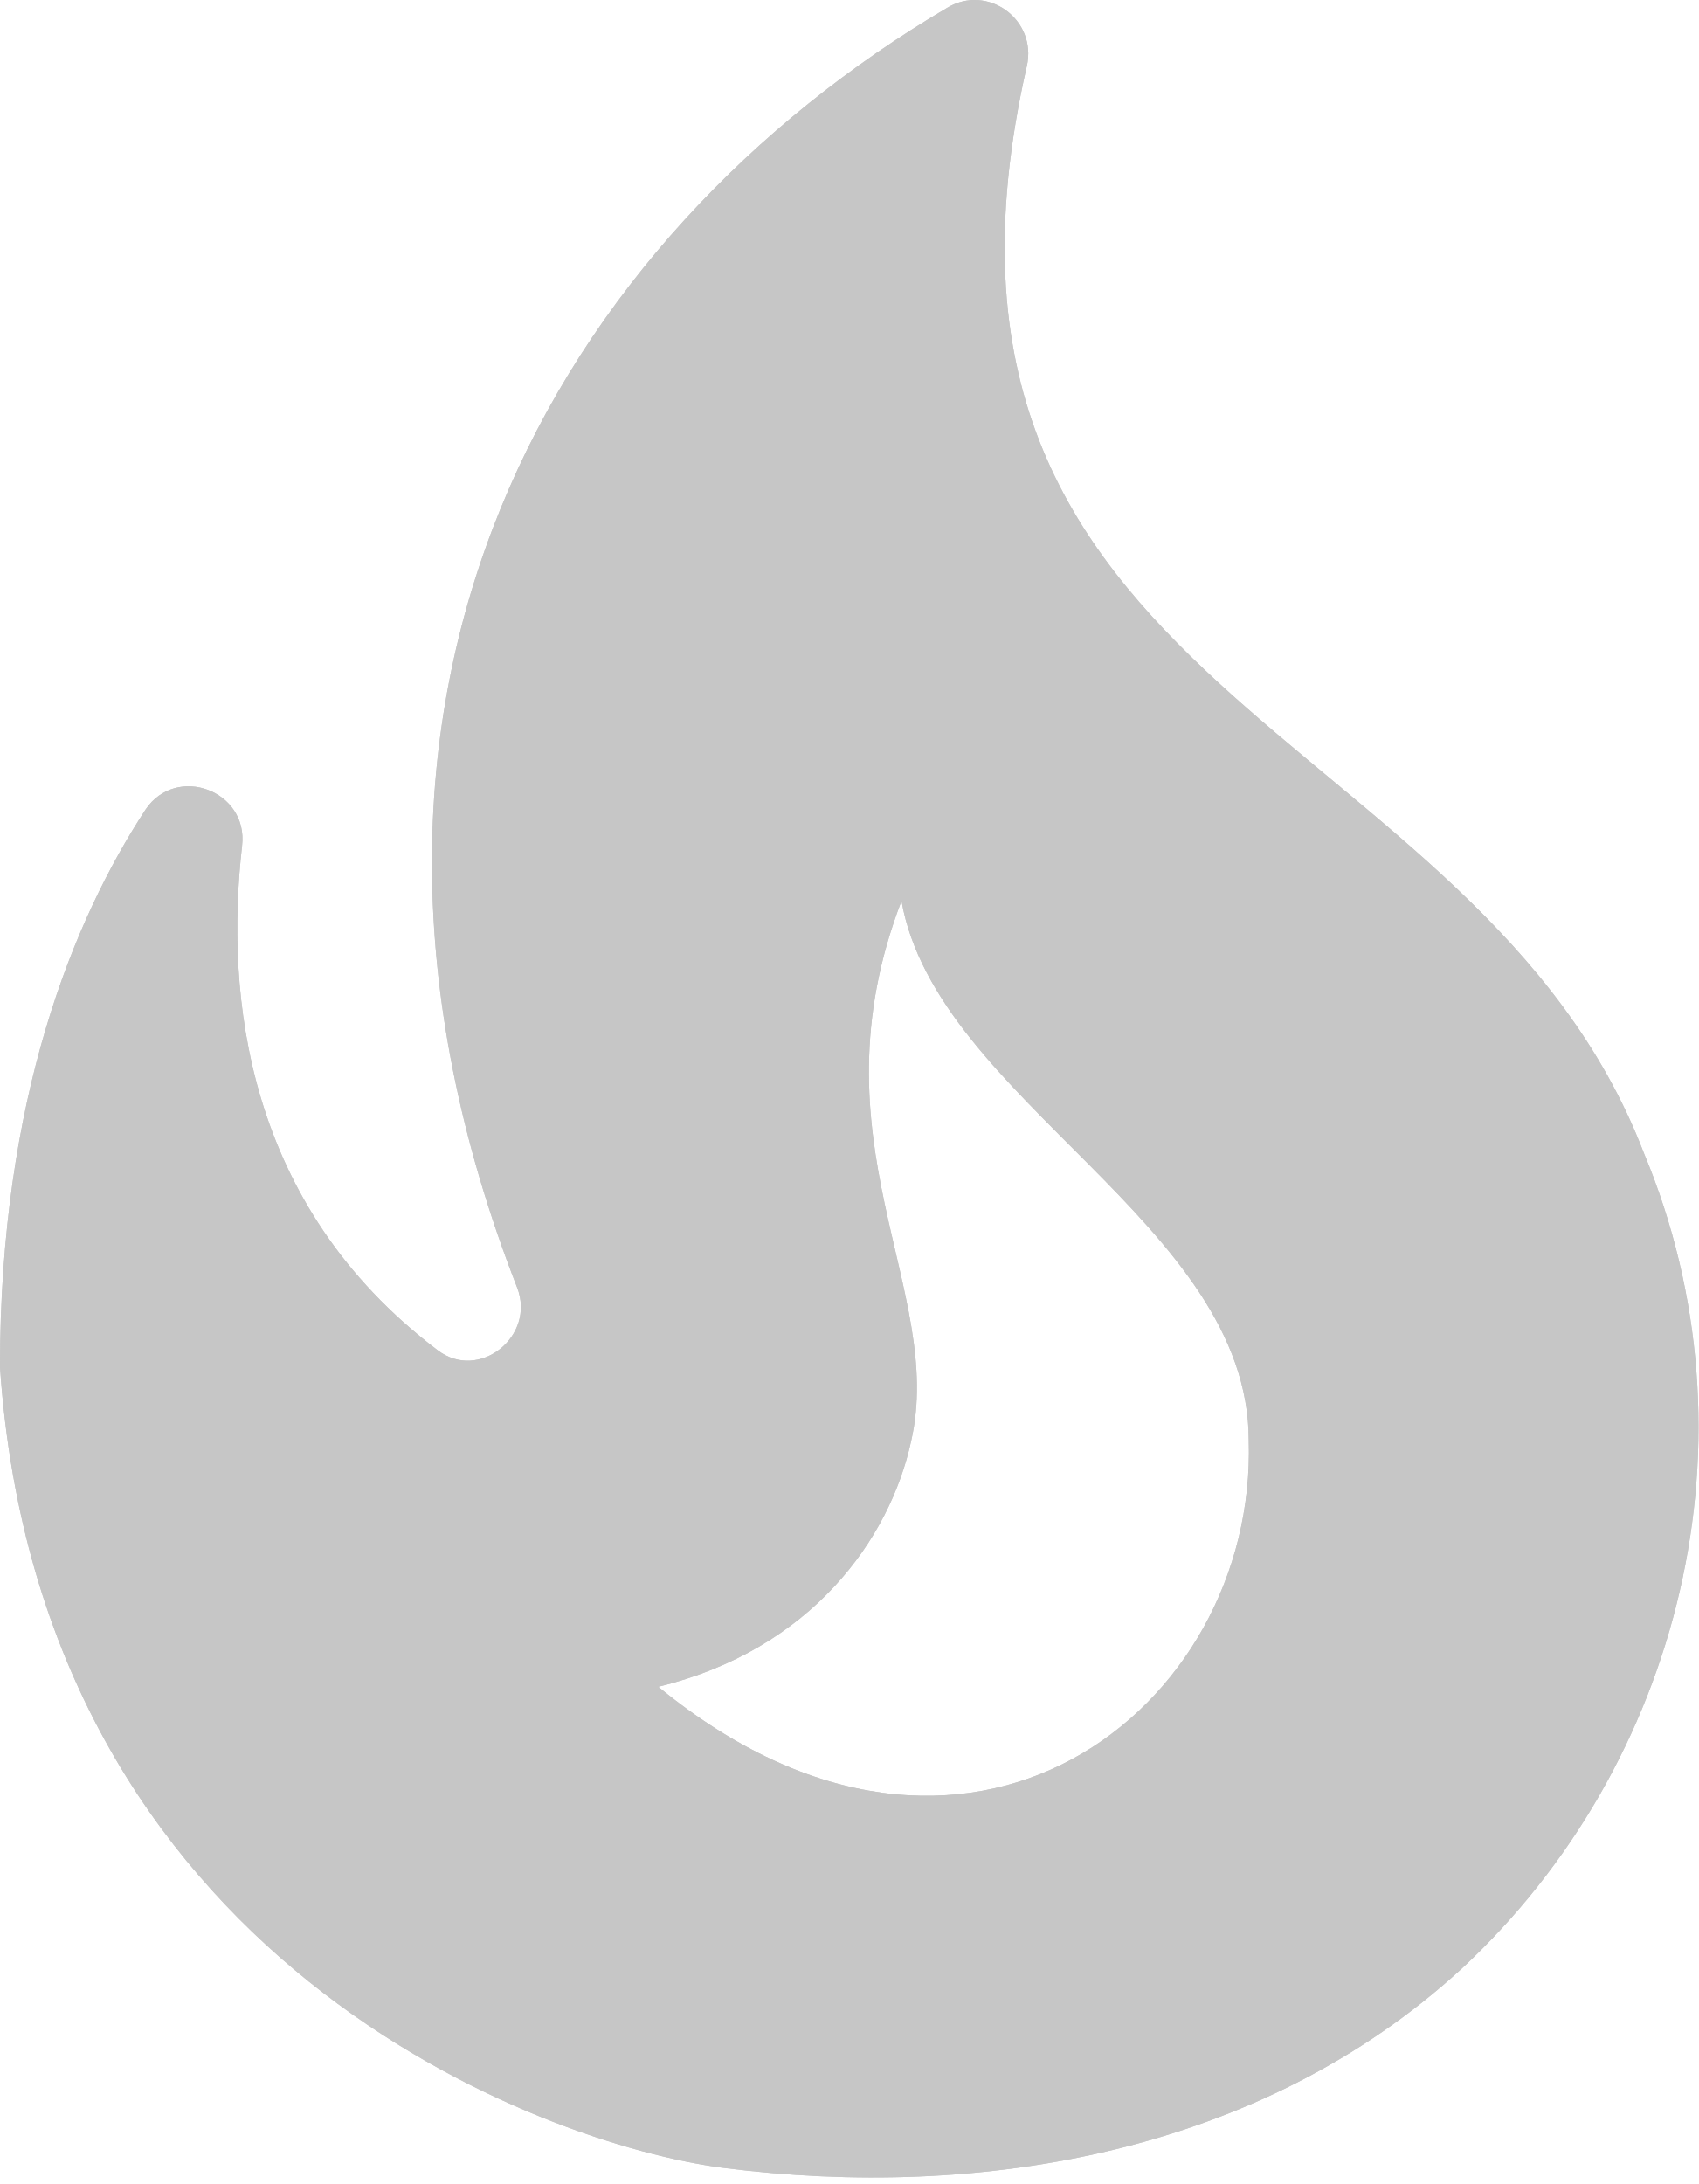
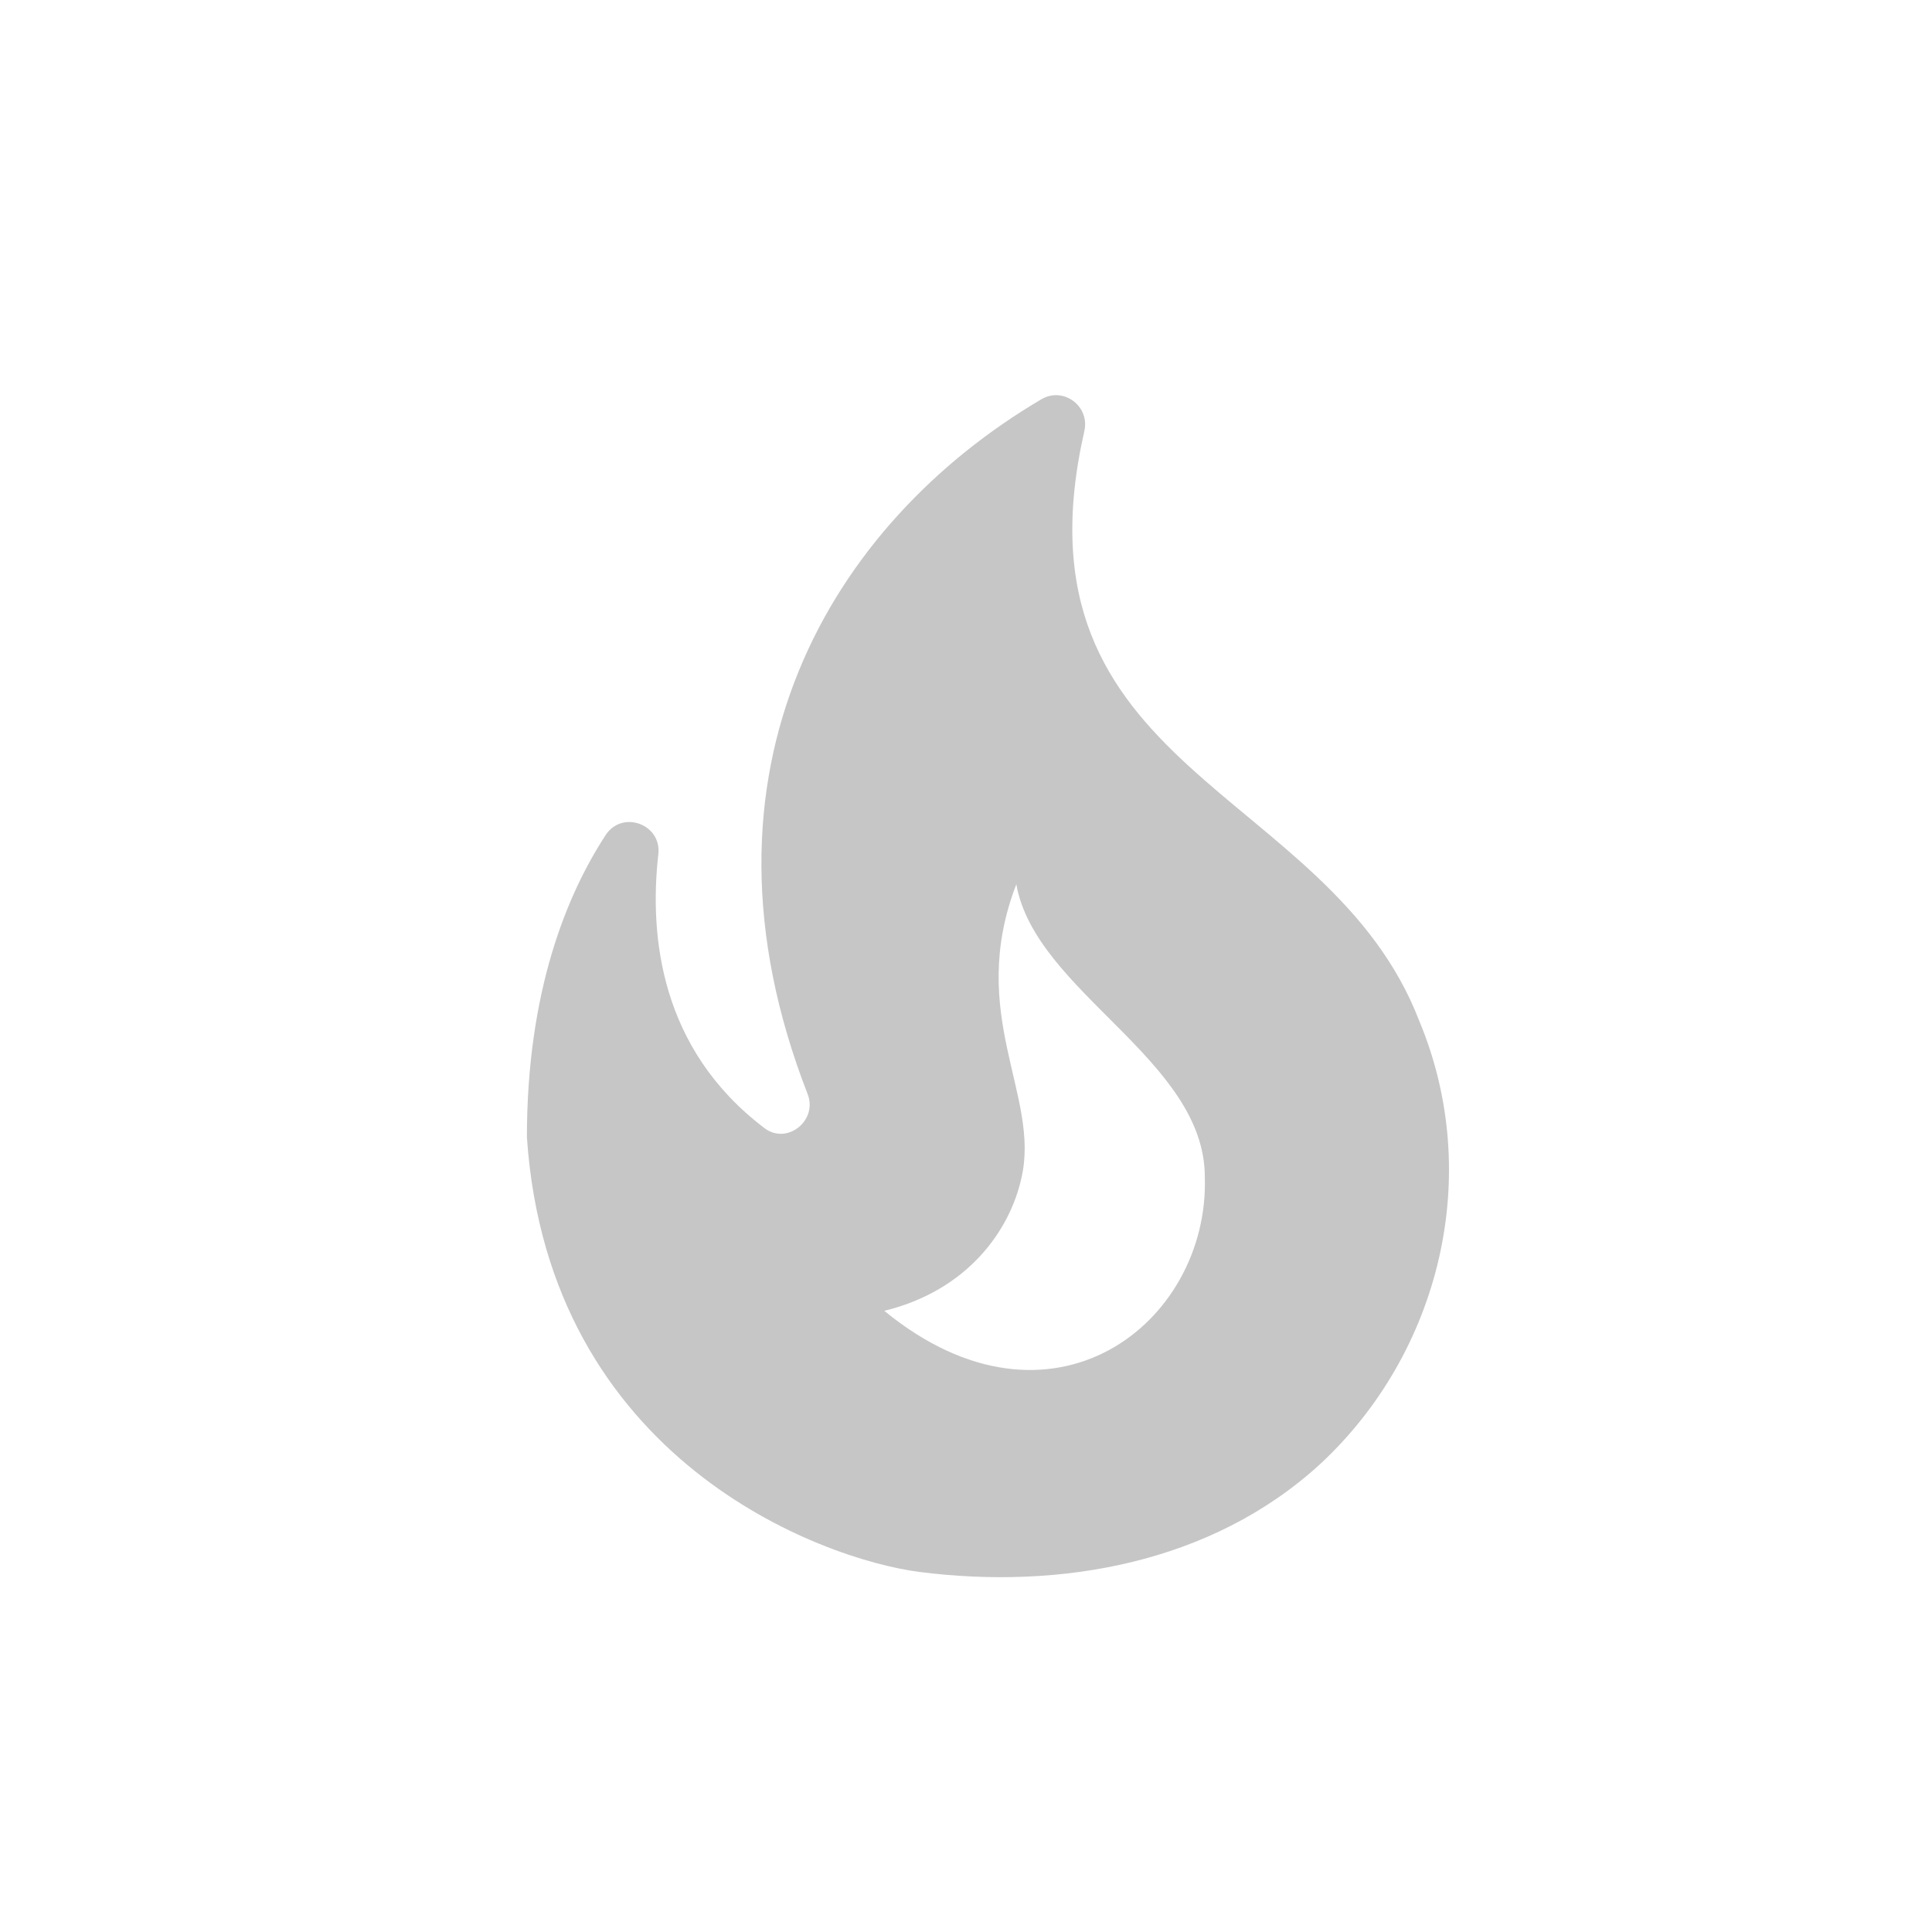
- <svg xmlns="http://www.w3.org/2000/svg" width="21" height="27" viewBox="0 0 21 27" fill="none">
-   <path d="M20.322 14.249C18.261 8.893 10.922 8.604 12.695 0.819C12.826 0.242 12.209 -0.205 11.71 0.097C6.945 2.907 3.518 8.539 6.393 15.916C6.63 16.52 5.921 17.085 5.409 16.691C3.033 14.893 2.783 12.306 2.993 10.455C3.072 9.773 2.179 9.444 1.799 10.009C0.906 11.374 0 13.58 0 16.901C0.499 24.253 6.708 26.511 8.94 26.8C12.13 27.207 15.583 26.616 18.064 24.345C20.795 21.811 21.793 17.767 20.322 14.249ZM8.139 20.853C10.03 20.393 11.001 19.028 11.264 17.82C11.697 15.943 10.004 14.105 11.146 11.138C11.579 13.593 15.439 15.129 15.439 17.807C15.544 21.128 11.947 23.977 8.139 20.853Z" fill="#C6C6C6" />
-   <path d="M20.322 14.249C18.261 8.893 10.922 8.604 12.695 0.819C12.826 0.242 12.209 -0.205 11.71 0.097C6.945 2.907 3.518 8.539 6.393 15.916C6.63 16.52 5.921 17.085 5.409 16.691C3.033 14.893 2.783 12.306 2.993 10.455C3.072 9.773 2.179 9.444 1.799 10.009C0.906 11.374 0 13.58 0 16.901C0.499 24.253 6.708 26.511 8.94 26.8C12.13 27.207 15.583 26.616 18.064 24.345C20.795 21.811 21.793 17.767 20.322 14.249ZM8.139 20.853C10.03 20.393 11.001 19.028 11.264 17.82C11.697 15.943 10.004 14.105 11.146 11.138C11.579 13.593 15.439 15.129 15.439 17.807C15.544 21.128 11.947 23.977 8.139 20.853Z" fill="#C6C6C6" />
+ <svg xmlns="http://www.w3.org/2000/svg" width="44" height="44" viewBox="0 0 44 44" fill="none">
+   <path d="M32.322 23.249C30.261 17.893 22.922 17.604 24.695 9.819C24.826 9.242 24.209 8.795 23.71 9.097C18.945 11.907 15.518 17.538 18.393 24.916C18.63 25.52 17.921 26.085 17.409 25.691C15.033 23.892 14.783 21.306 14.993 19.455C15.072 18.773 14.179 18.444 13.799 19.009C12.906 20.374 12 22.58 12 25.901C12.499 33.253 18.708 35.511 20.94 35.8C24.13 36.207 27.583 35.616 30.064 33.345C32.795 30.811 33.792 26.767 32.322 23.249ZM20.139 29.853C22.03 29.393 23.001 28.028 23.264 26.82C23.697 24.943 22.004 23.105 23.146 20.138C23.579 22.593 27.439 24.129 27.439 26.807C27.544 30.128 23.947 32.977 20.139 29.853Z" fill="#C6C6C6" />
</svg>
